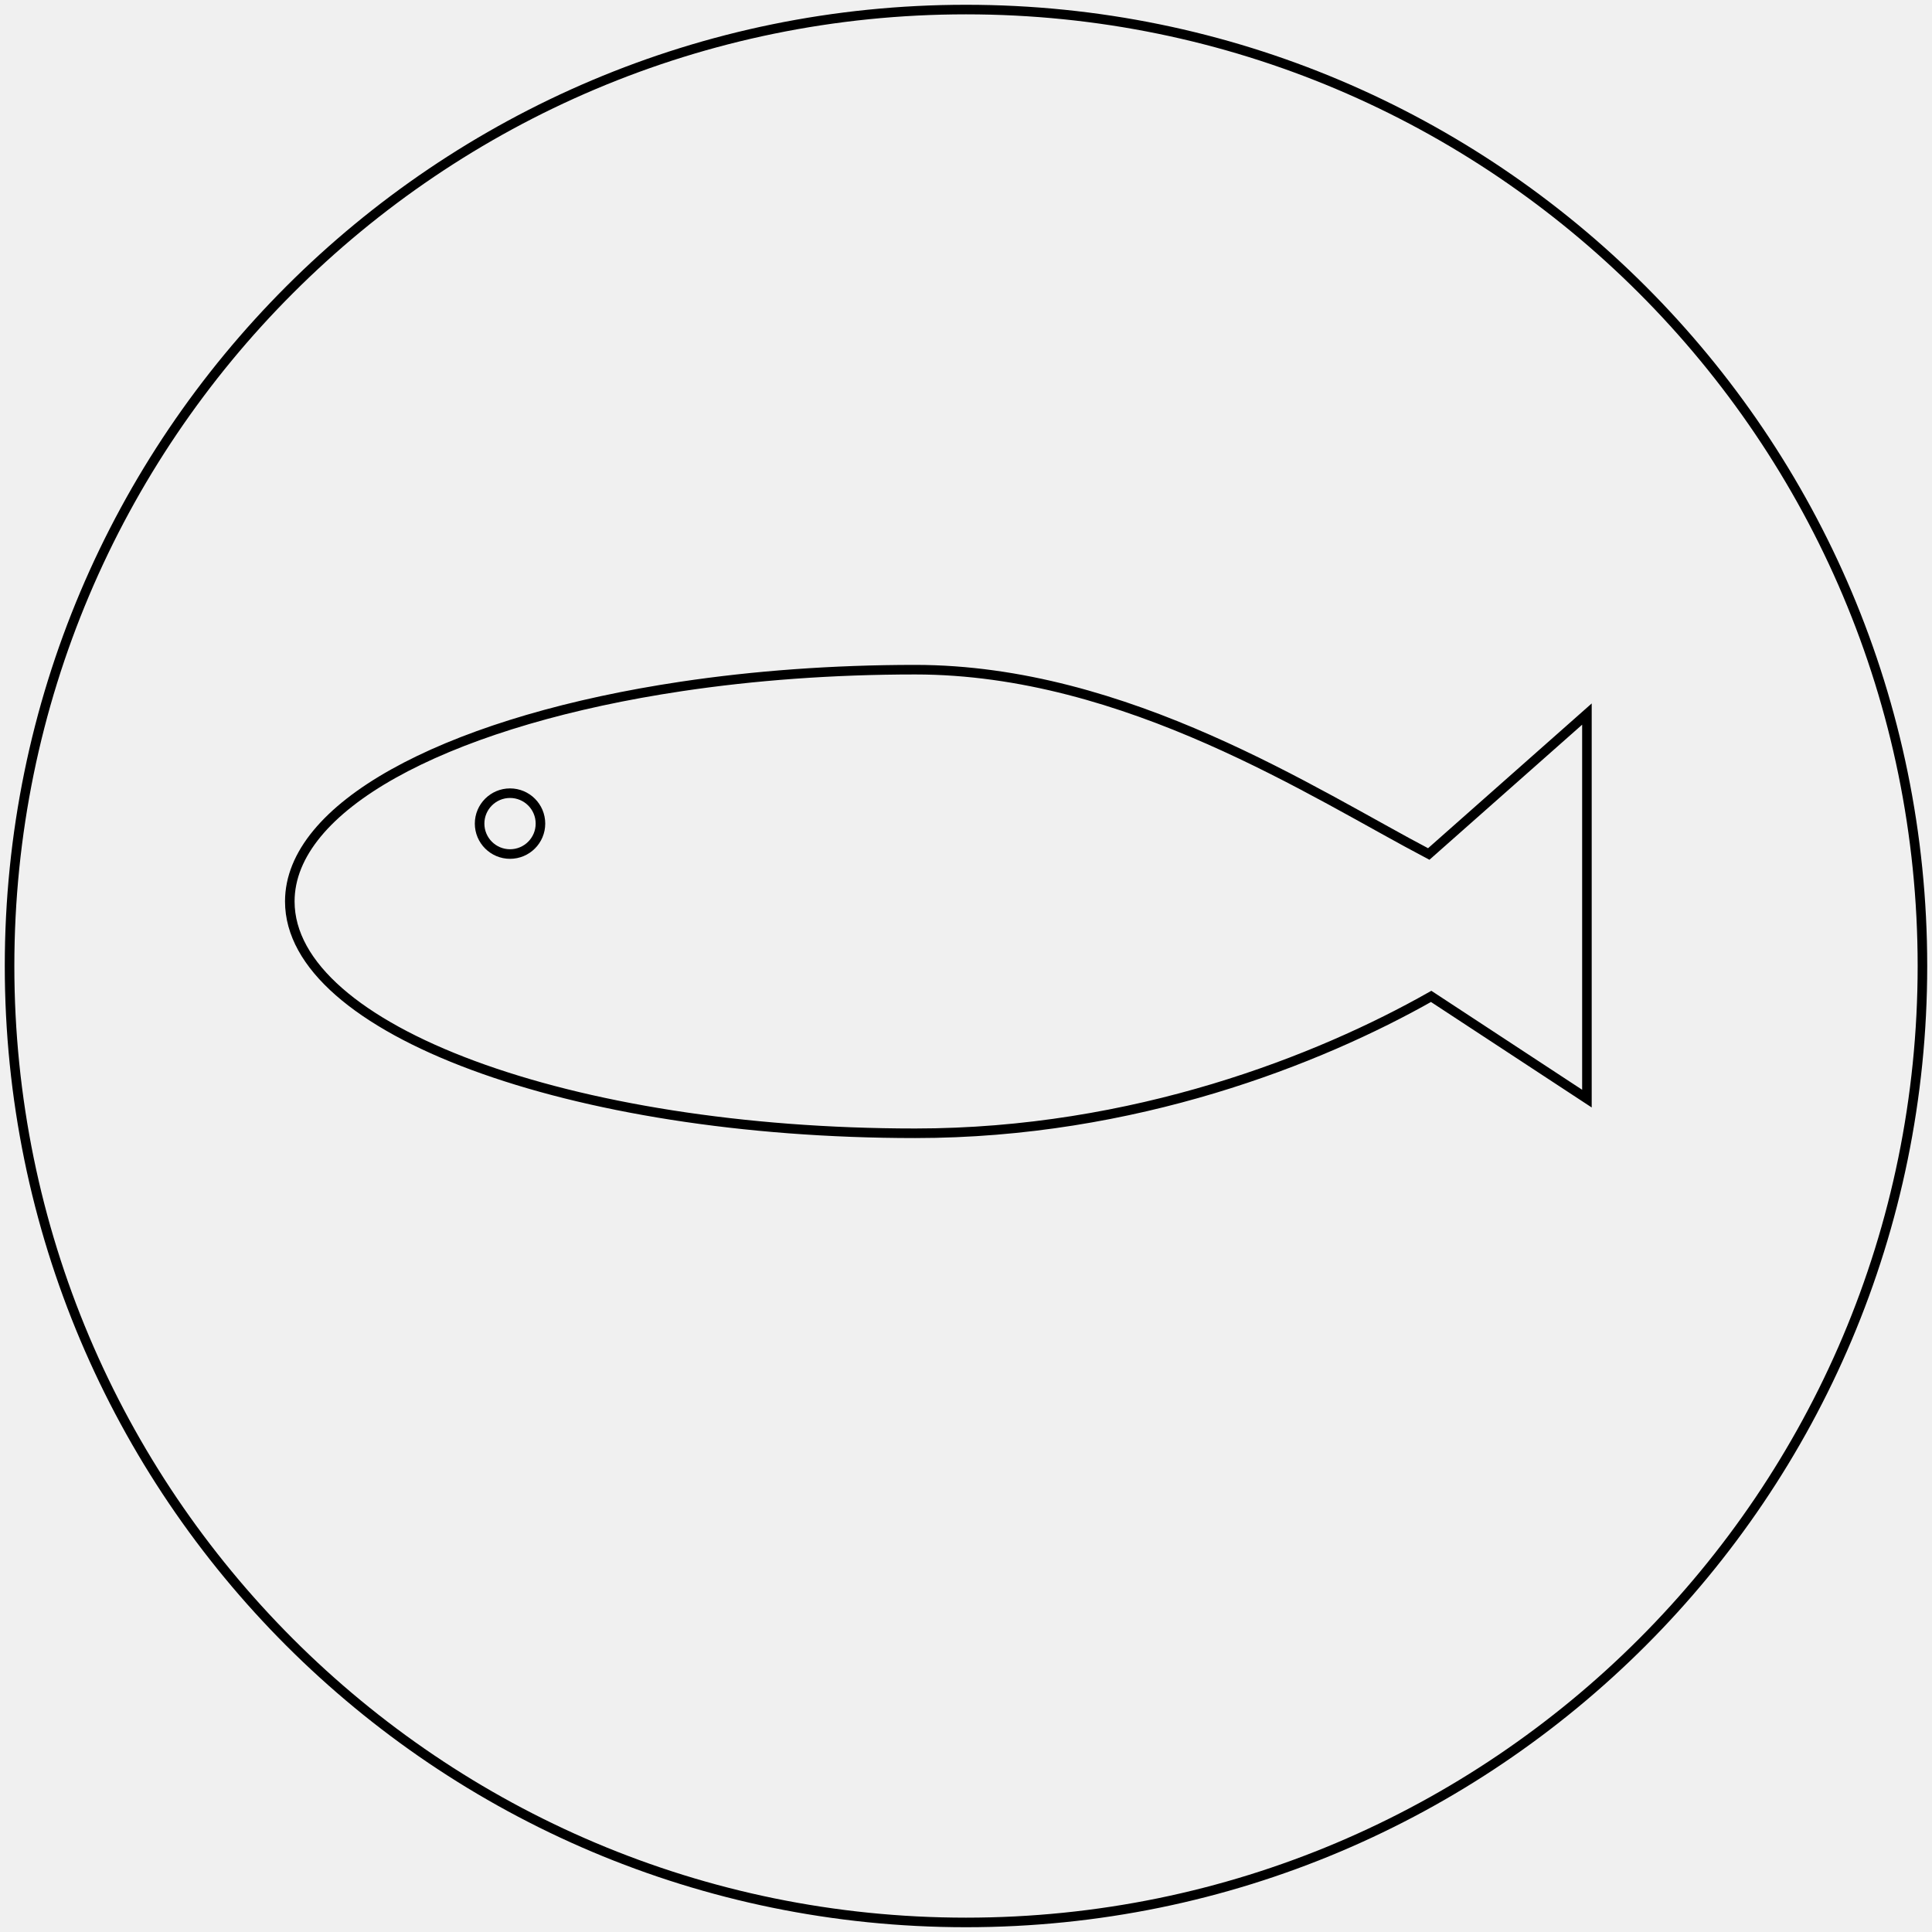
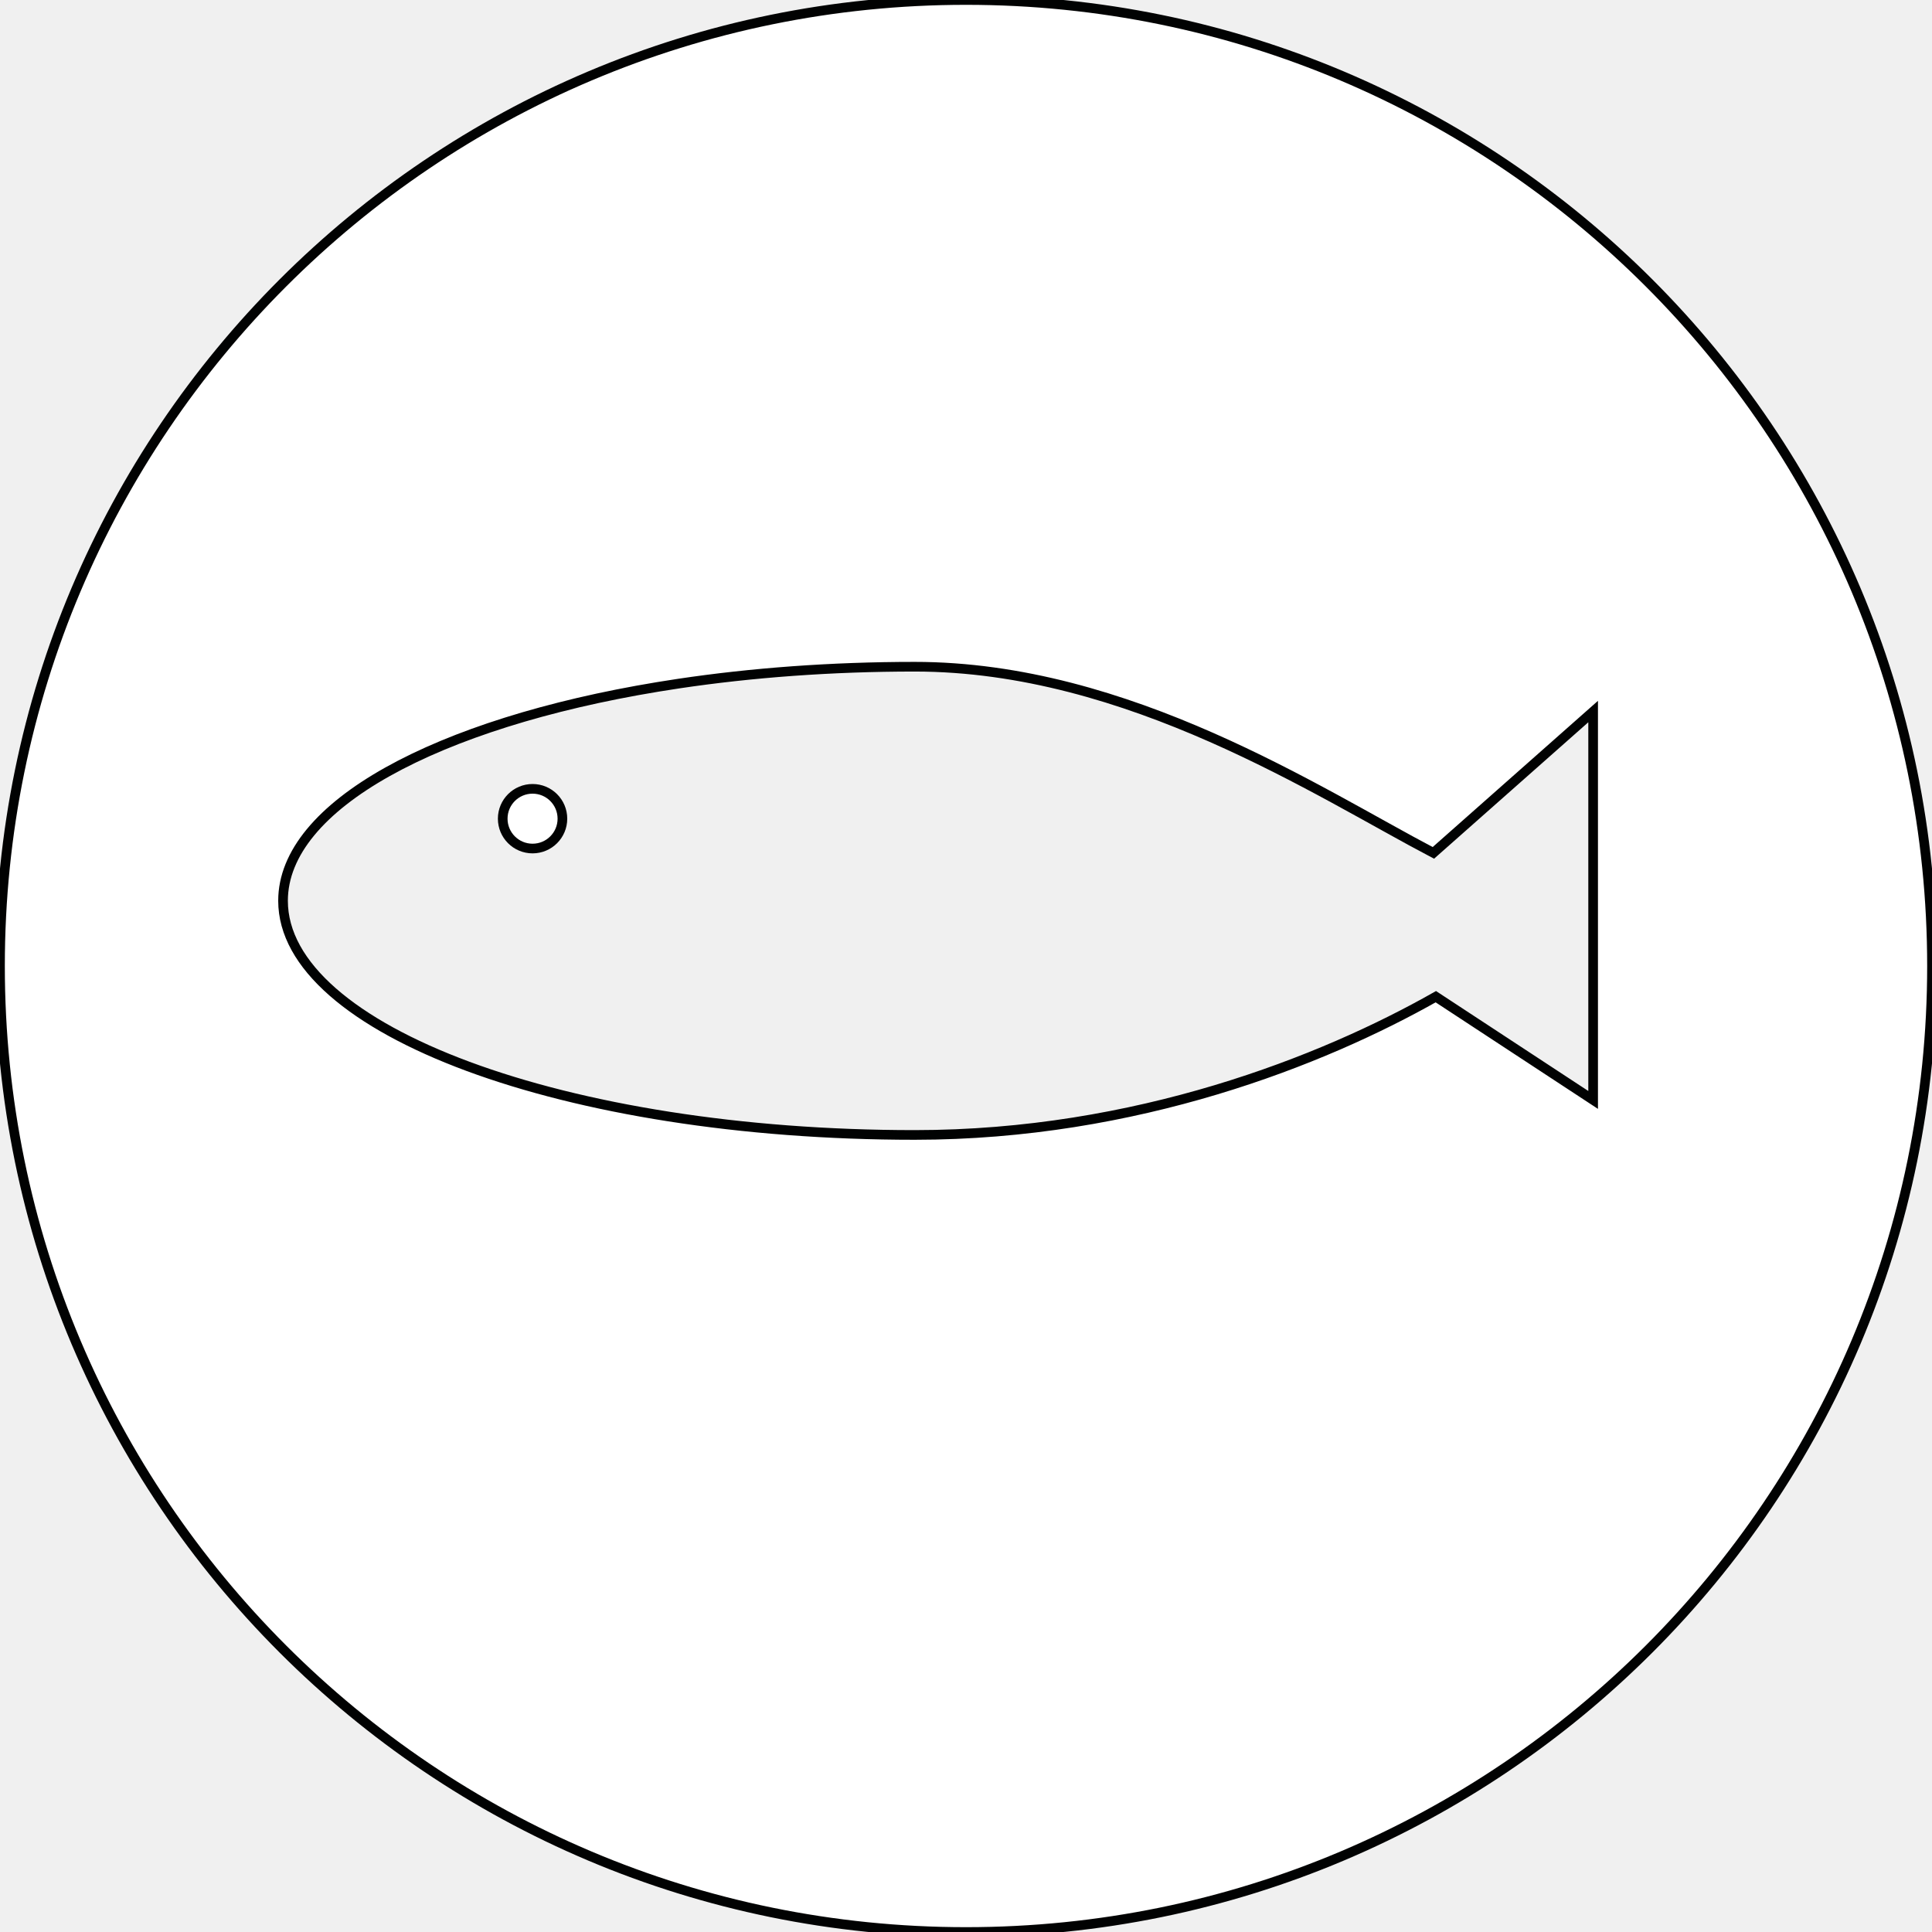
- <svg xmlns="http://www.w3.org/2000/svg" version="1.1" id="Layer_1" x="0px" y="0px" width="202px" height="202px" viewBox="0 0 202 202" enable-background="new 0 0 202 202" xml:space="preserve">
+ <svg xmlns="http://www.w3.org/2000/svg" version="1.1" id="Layer_1" x="0px" y="0px" width="200px" height="200px" viewBox="0 0 200 200" enable-background="new 0 0 200 200" xml:space="preserve">
  <g>
-     <path fill="none" stroke="#000000" stroke-miterlimit="10" d="M101,1C45.771,1,1,45.771,1,101s44.771,100,100,100   s100-44.771,100-100S156.229,1,101,1z M165.921,114.865l-16.285-10.688c-11.681,6.619-31.025,14.312-53.946,14.312   c-36.12,0-65.39-10.851-65.39-24.24c0-9.871,15.933-18.365,38.792-22.142c0.713-0.118,1.433-0.231,2.159-0.34   c7.55-1.128,15.798-1.749,24.439-1.749c22.11,0,41.851,13.062,53.692,19.272l16.539-14.631V114.865z" />
-     <circle fill="none" stroke="#000000" stroke-miterlimit="10" cx="53.326" cy="86.112" r="3.181" />
+     <path fill="#FFFFFF" stroke="#010202" stroke-miterlimit="10" d="M100,0C44.771,0,0,44.771,0,100c0,55.229,44.771,100,100,100   c55.229,0,100-44.771,100-100C200,44.771,155.229,0,100,0z M164.921,113.865l-16.284-10.688   c-11.682,6.619-31.025,14.312-53.947,14.312c-36.12,0-65.39-10.851-65.39-24.24c0-9.871,15.933-18.365,38.792-22.142   c0.713-0.118,1.433-0.231,2.159-0.34c7.55-1.128,15.798-1.749,24.439-1.749c22.11,0,41.851,13.062,53.692,19.272l16.539-14.631   V113.865z" />
  </g>
-   <path fill="none" stroke="#000000" stroke-miterlimit="10" d="M71.251,71.769" />
-   <path fill="none" stroke="#000000" stroke-miterlimit="10" d="M71.251,116.737" />
-   <path fill="none" stroke="#000000" stroke-miterlimit="10" d="M67.741,72.341" />
+   <circle fill="#FFFFFF" stroke="#010202" stroke-miterlimit="10" cx="55.131" cy="84.75" r="3.09" />
</svg>
